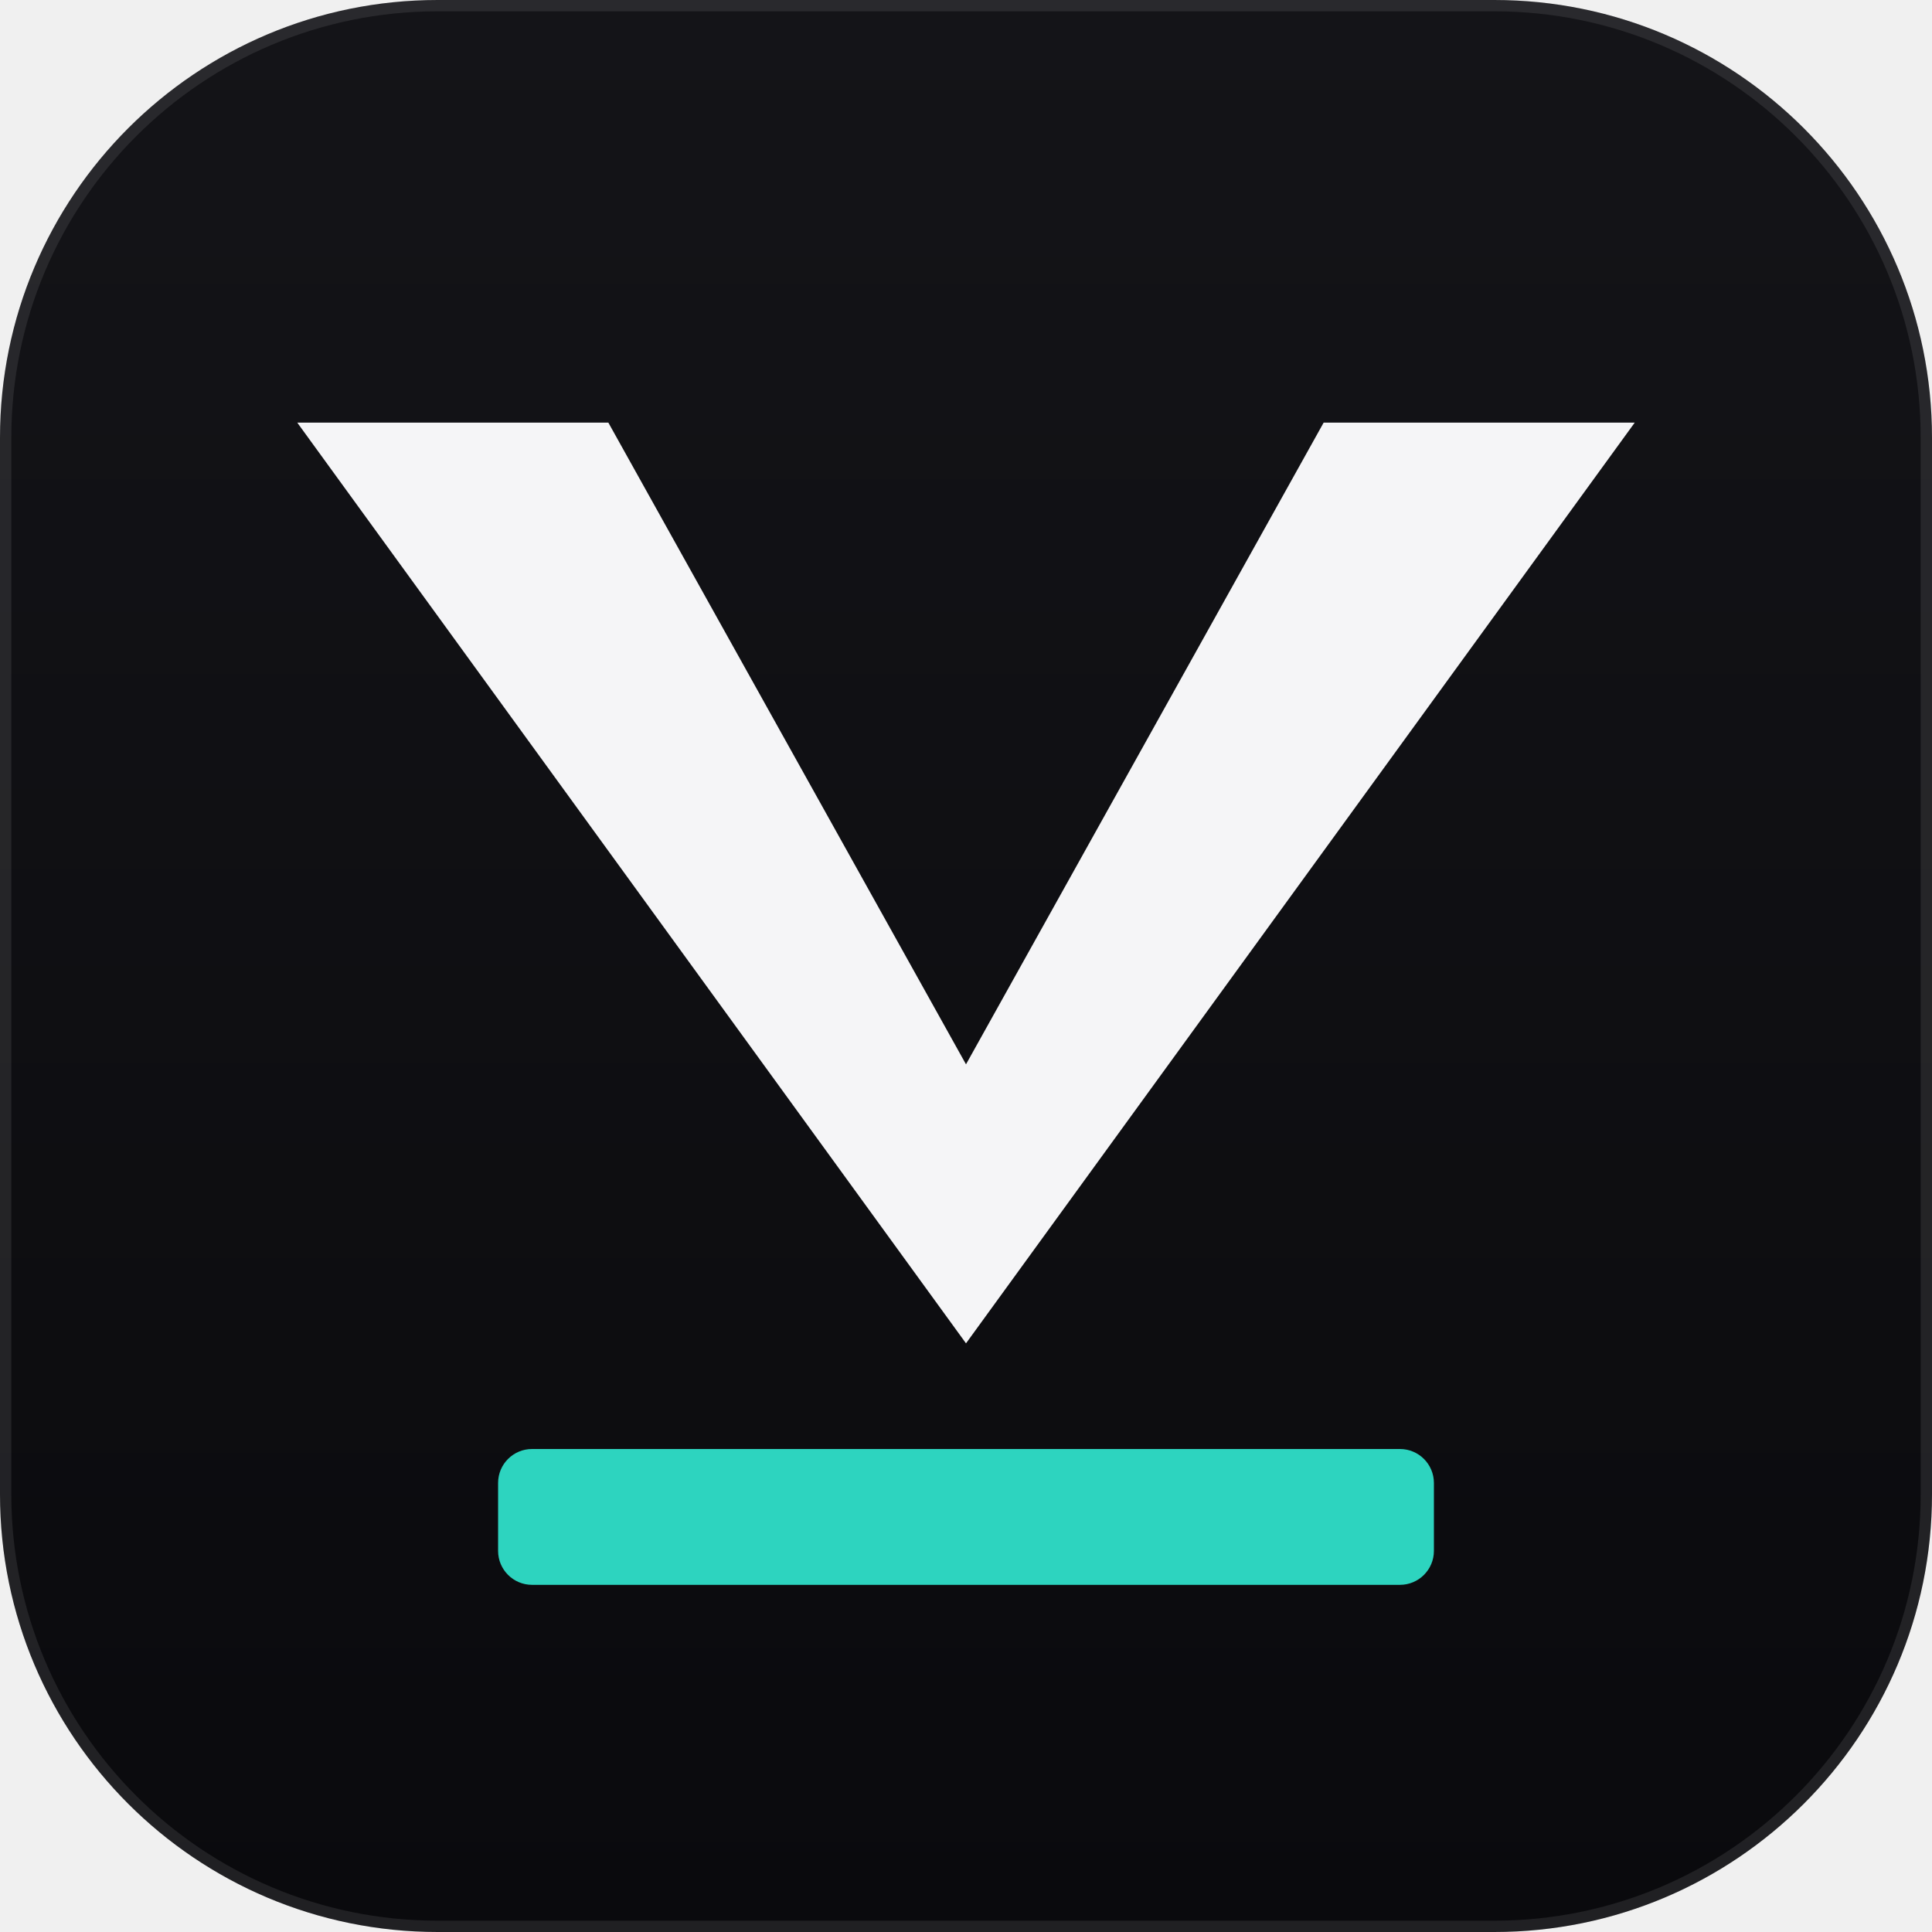
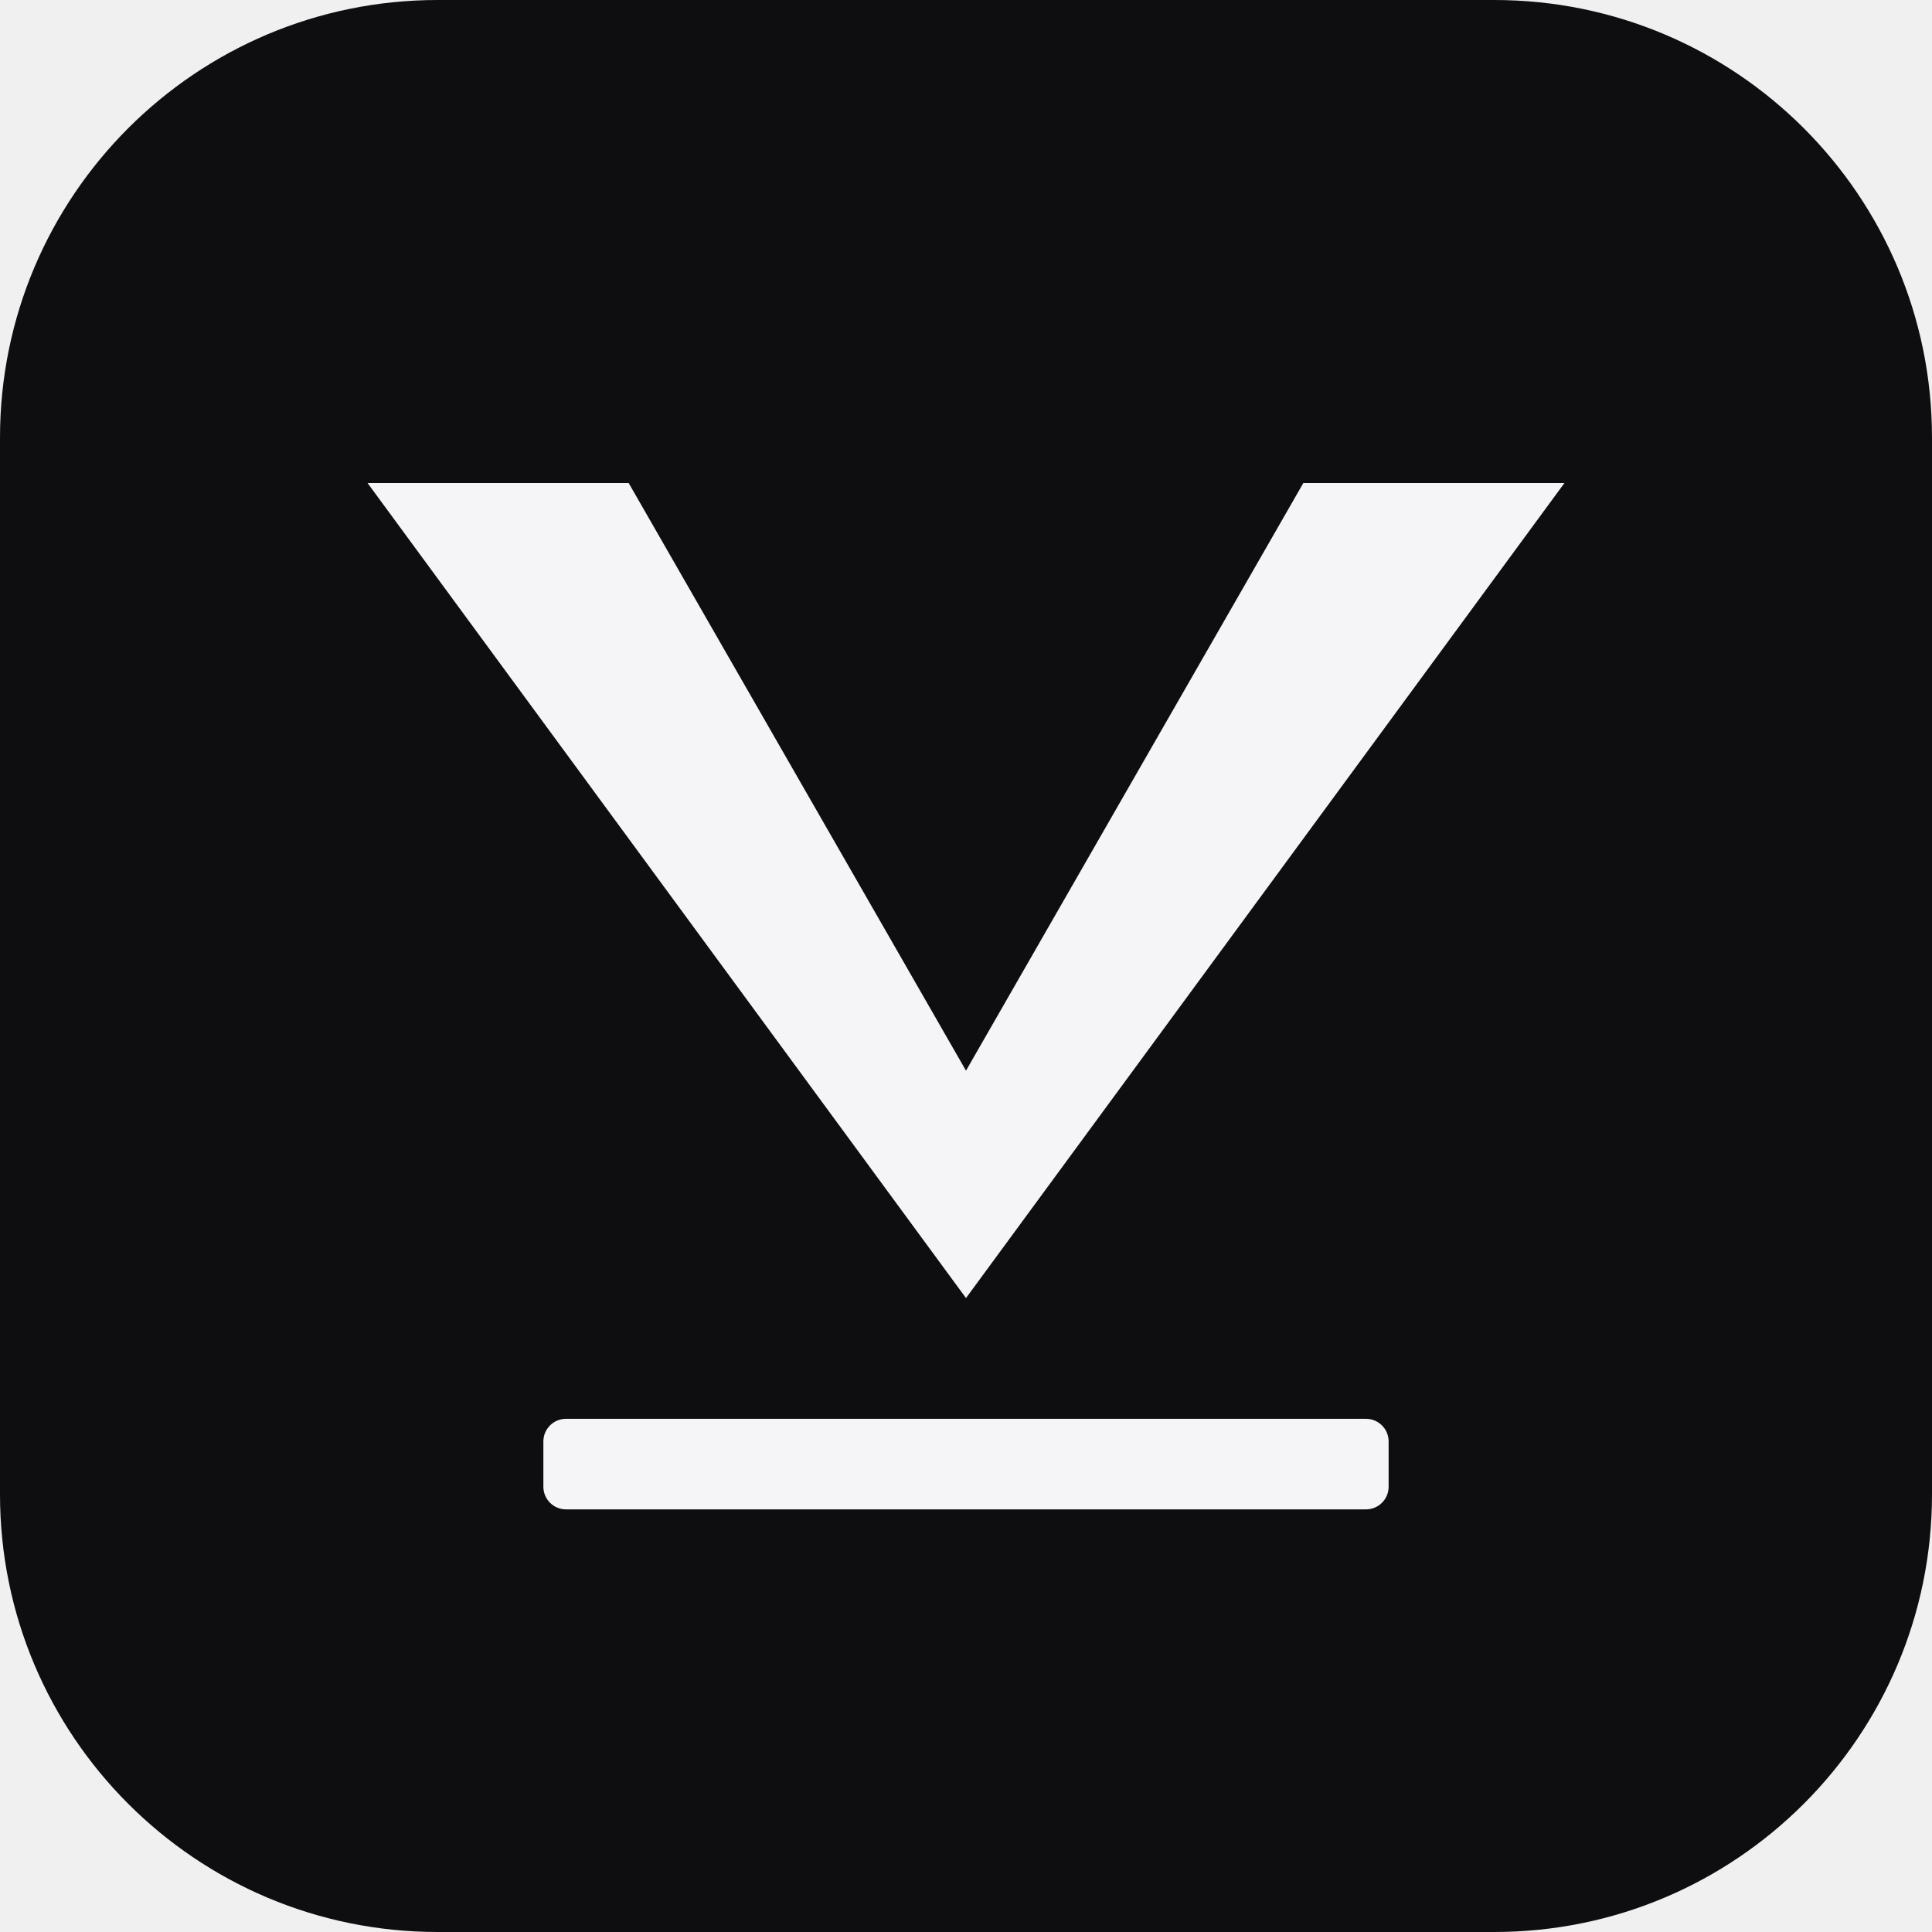
<svg xmlns="http://www.w3.org/2000/svg" viewBox="0 0 256 256" width="256" height="256" role="img" aria-label="BIVE 아이콘">
-   <defs>
-     <linearGradient id="plate" x1="0" y1="0" x2="0" y2="1">
-       <stop offset="0" stop-color="#141418" />
-       <stop offset="1" stop-color="#0A0A0D" />
-     </linearGradient>
-   </defs>
-   <rect width="256" height="256" rx="58" fill="url(#plate)" />
-   <rect x="0.75" y="0.75" width="254.5" height="254.5" rx="57.25" fill="none" stroke="#FFFFFF" stroke-opacity="0.09" stroke-width="1.5" />
-   <path fill="#F5F5F7" d="M 39.39 56 H 80.61 L 128.00 141.03 L 175.39 56 H 216.61 L 128.00 178 Z" />
-   <rect x="66.00" y="192" width="124" height="18" rx="4.5" fill="#2DD4BF" />
+   <rect width="256" height="256" rx="58" fill="#0E0E11" />
+   <path fill="#F5F5F7" d="M 48.70 64 H 83.30 L 128.00 141.87 L 172.70 64 H 207.30 L 128.00 172 Z" />
+   <rect x="72.00" y="188" width="112" height="12" rx="3.0" fill="#F5F5F7" />
</svg>
